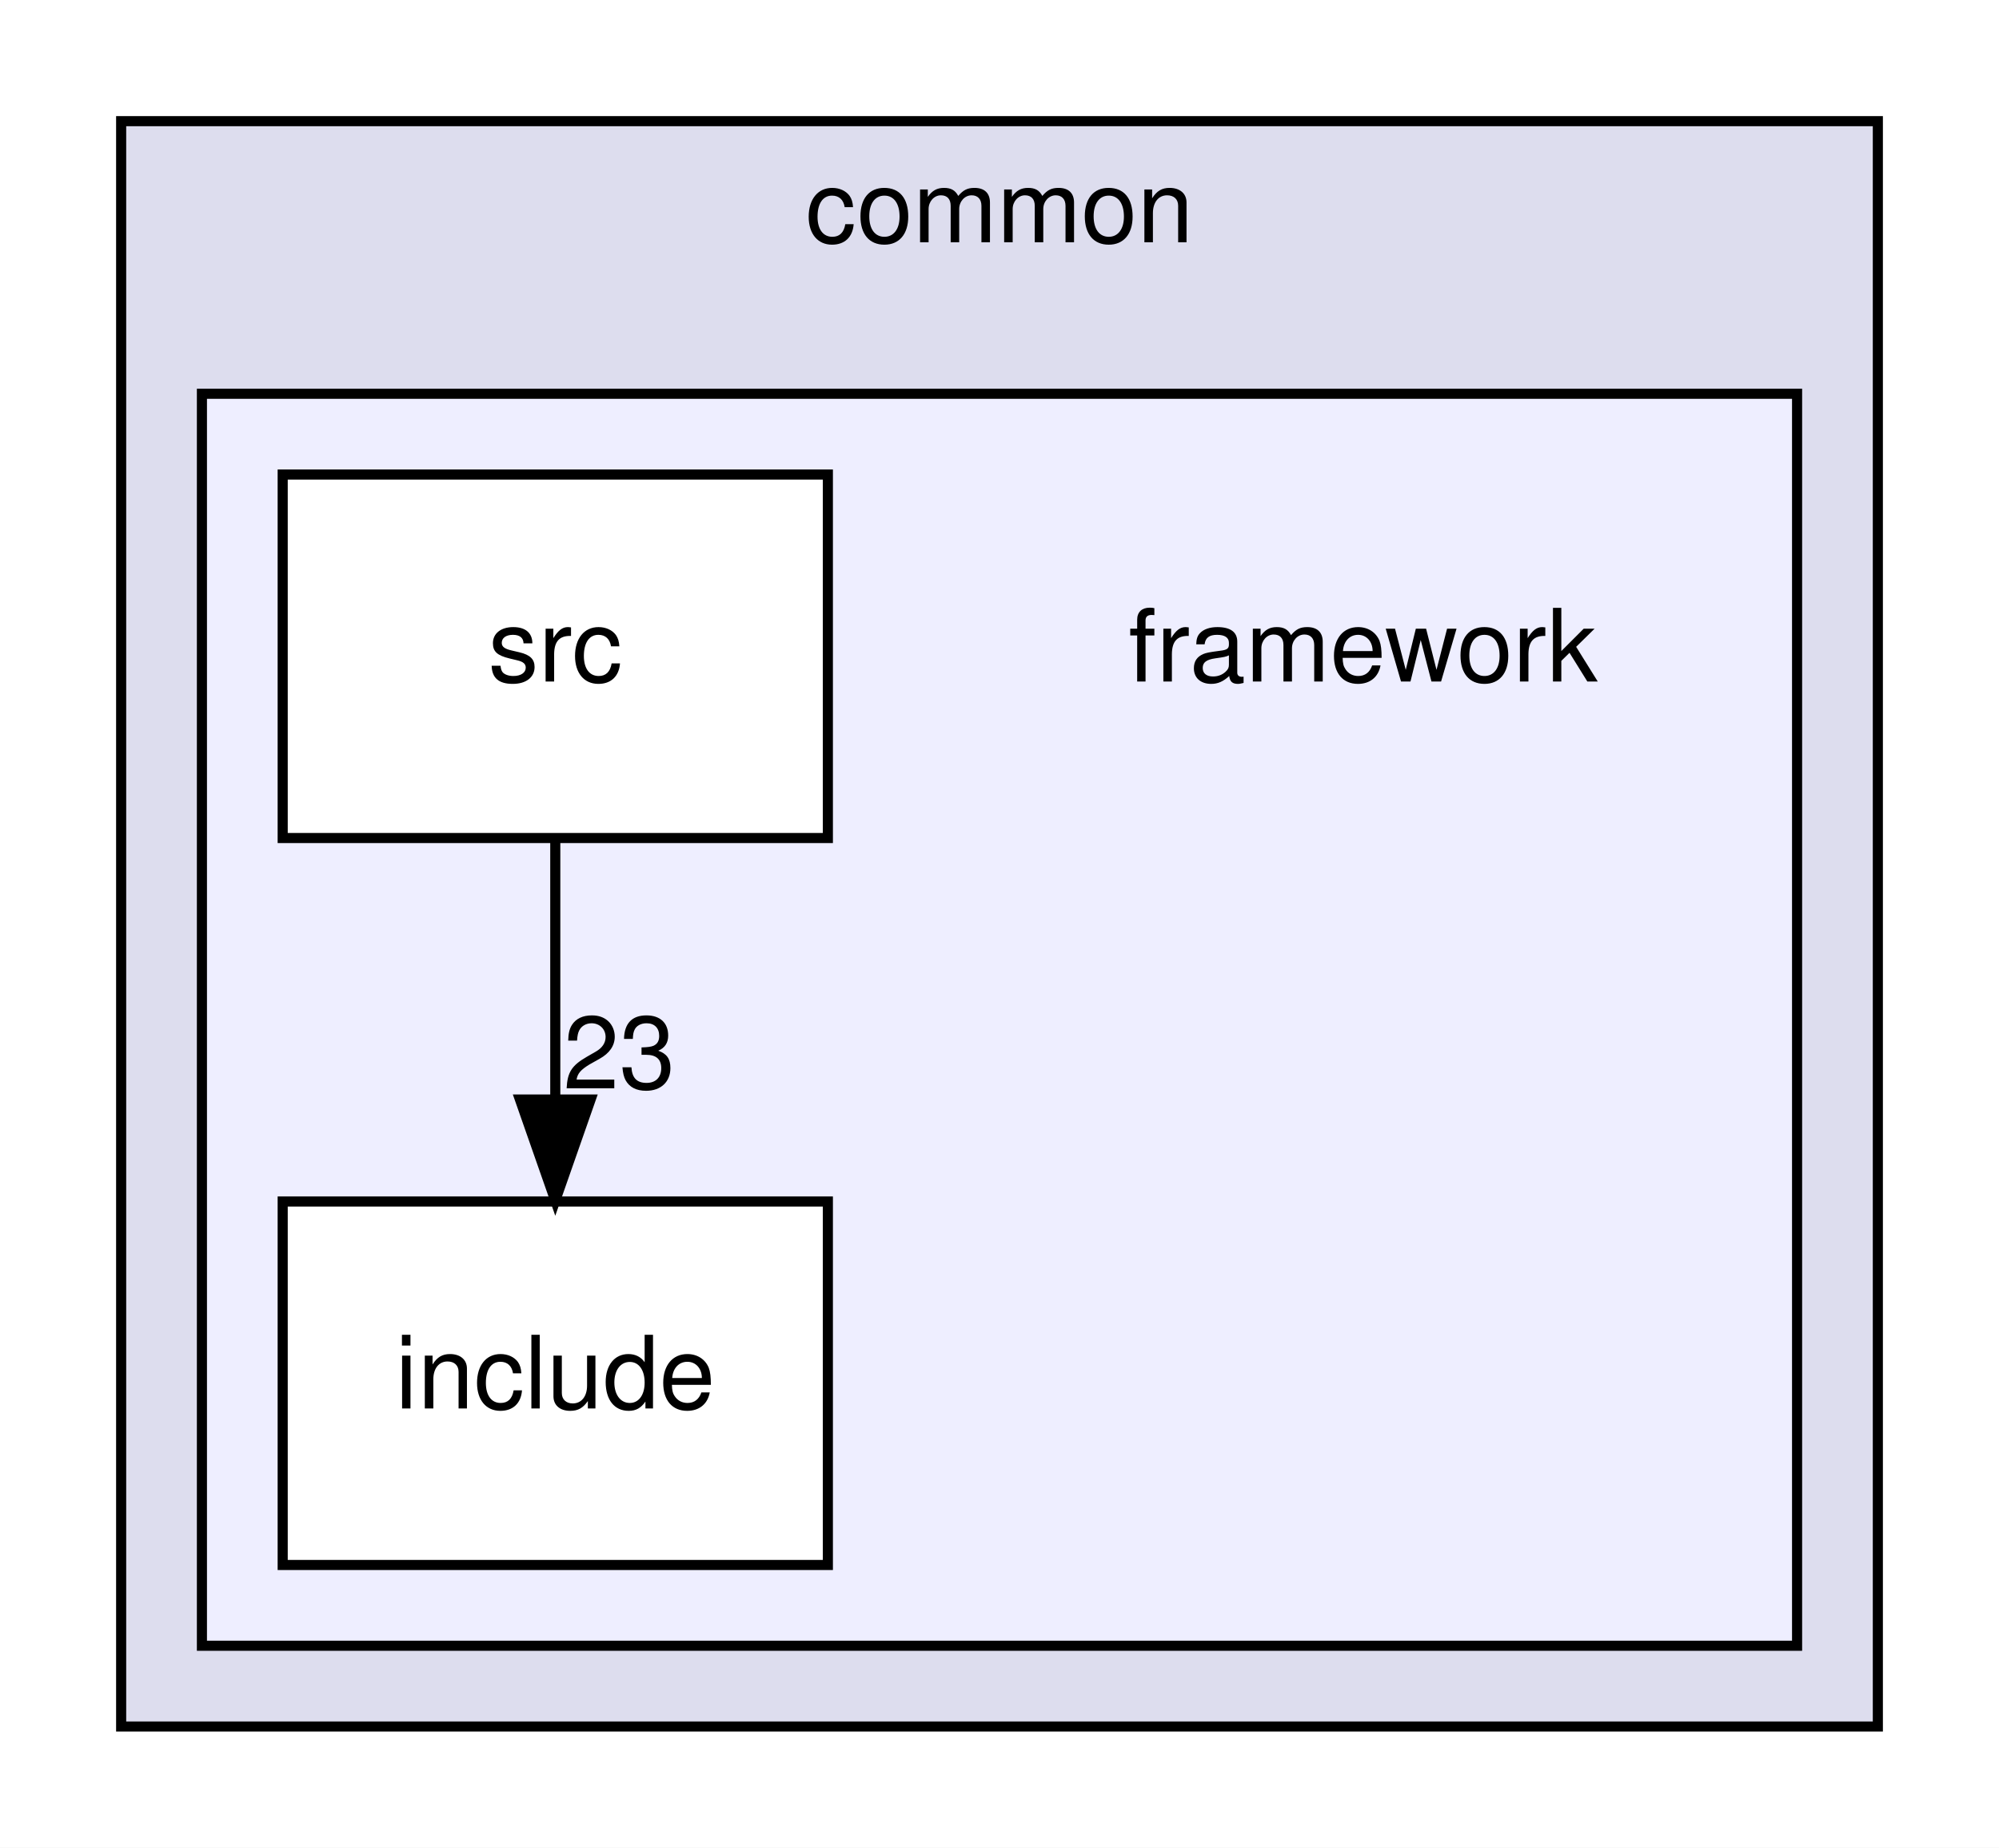
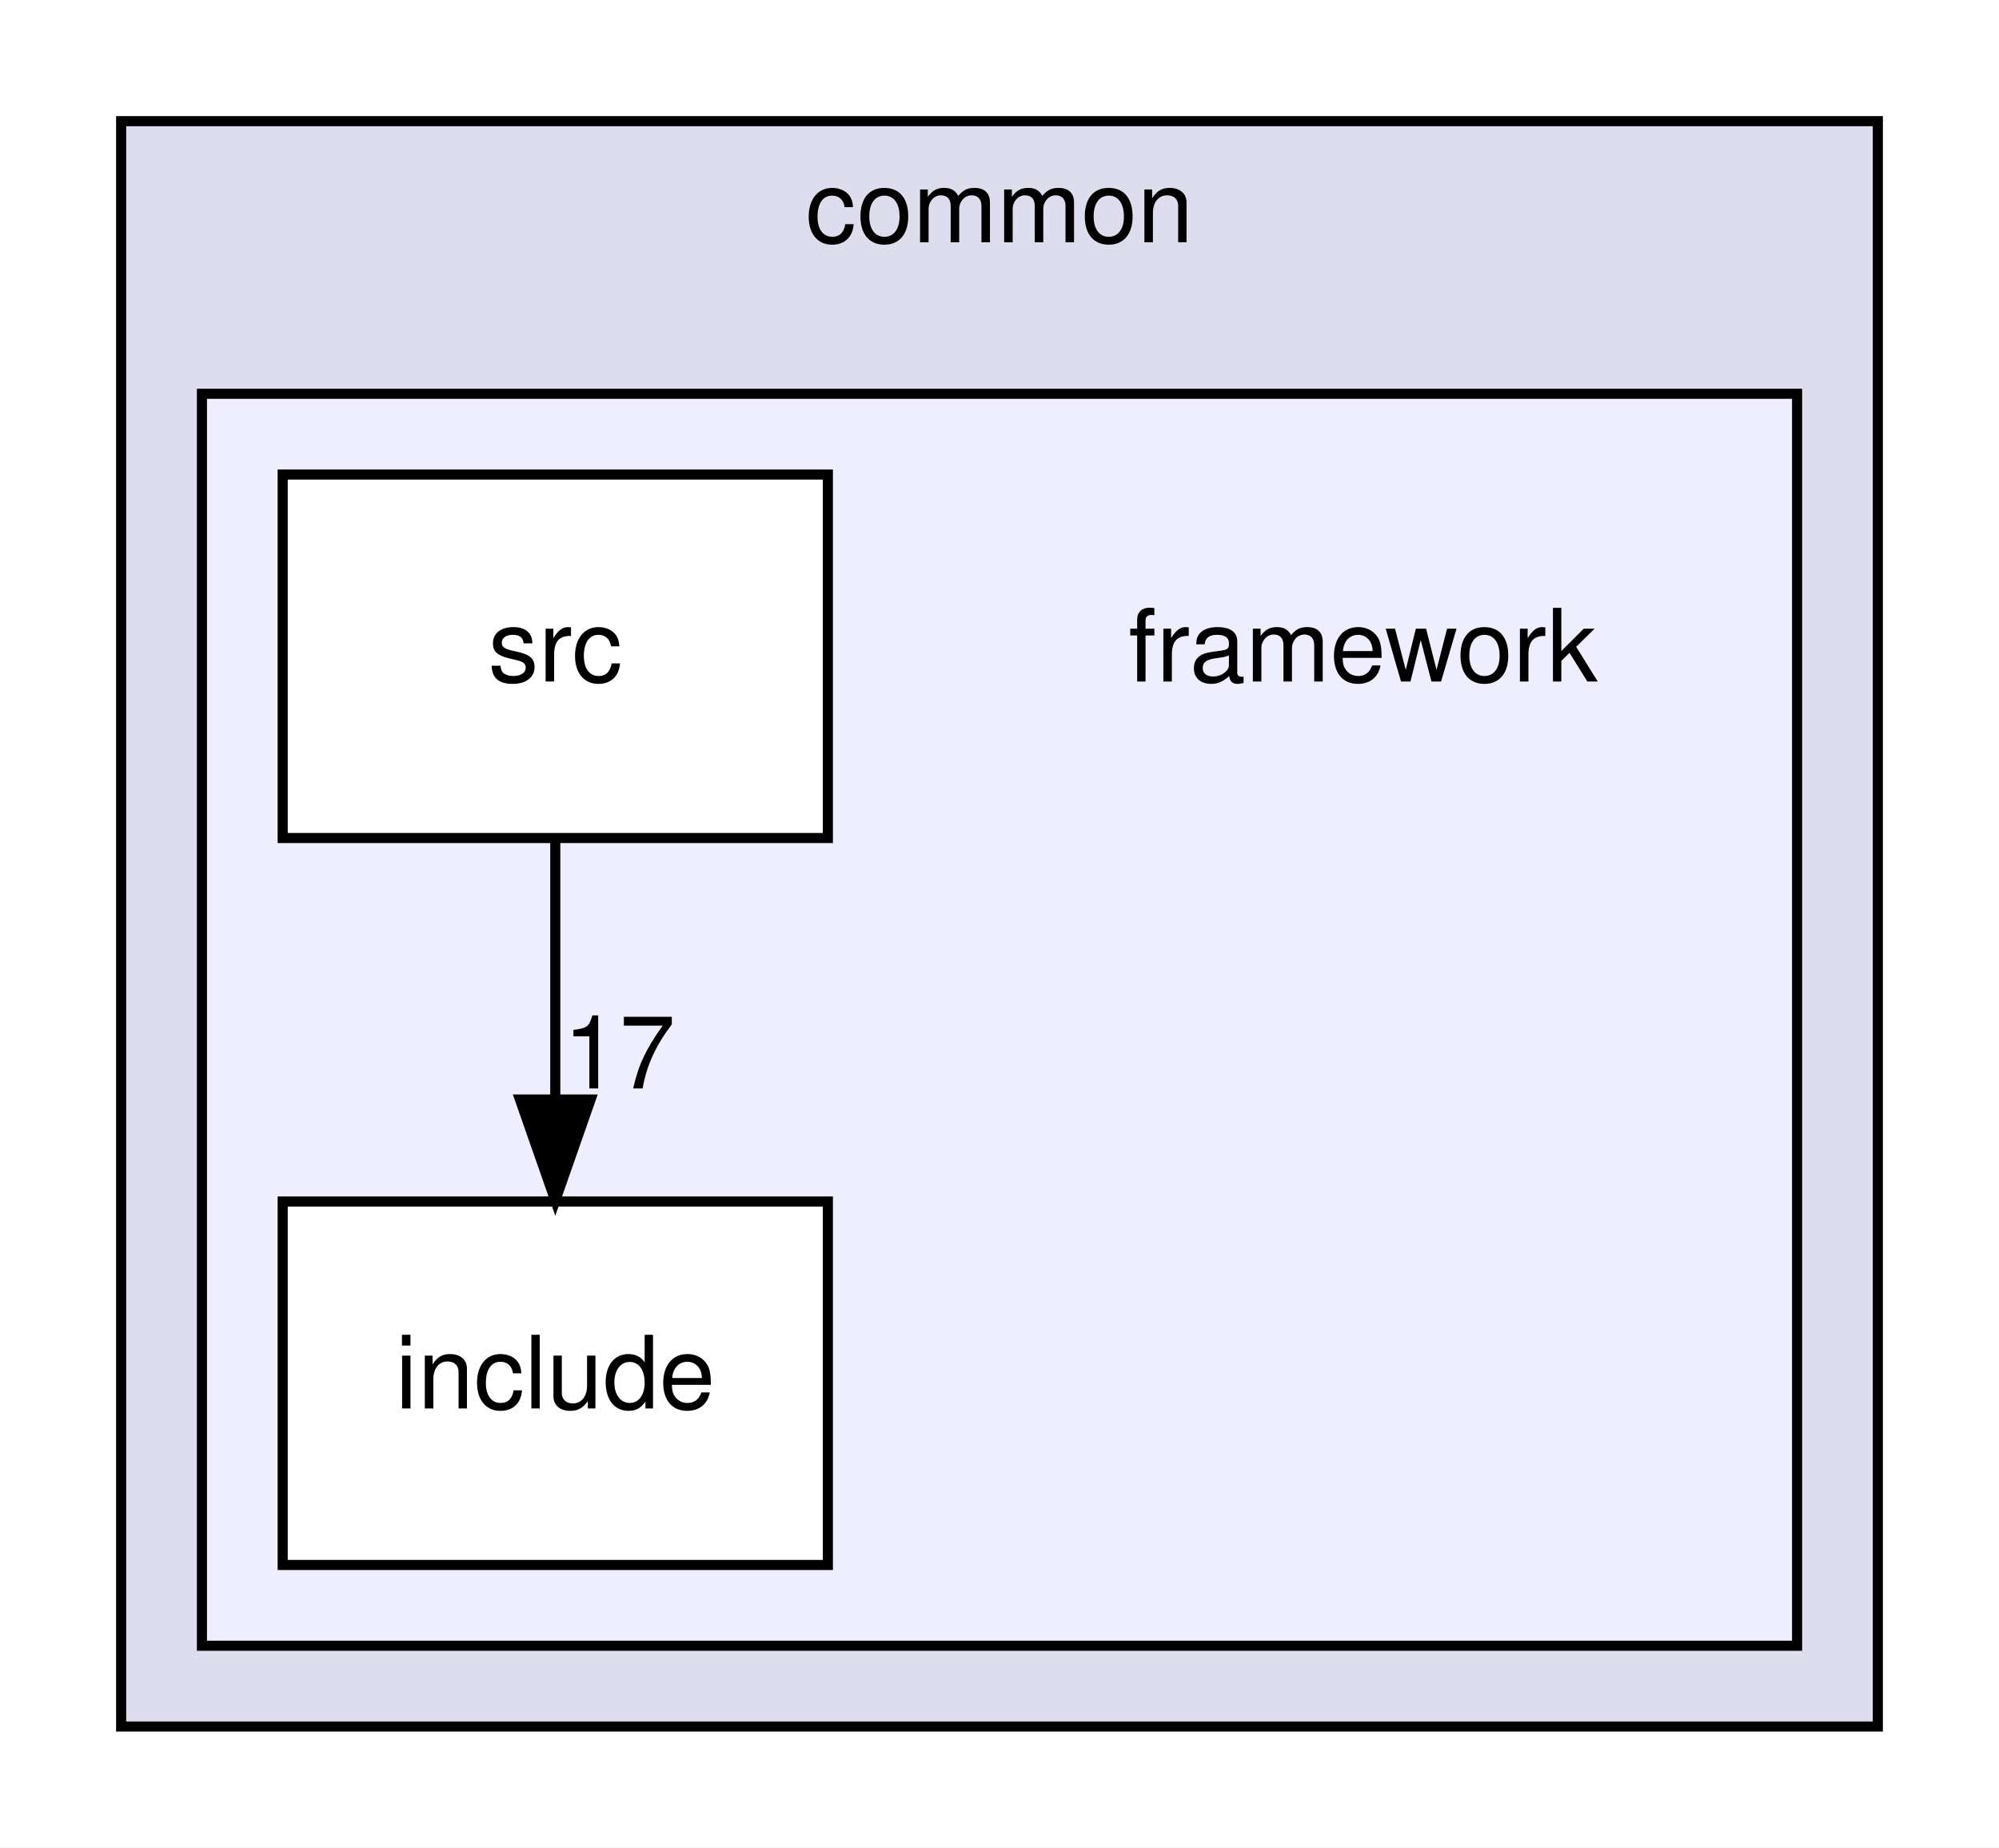
<svg xmlns="http://www.w3.org/2000/svg" xmlns:xlink="http://www.w3.org/1999/xlink" width="198pt" height="183pt" viewBox="0.00 0.00 198.00 183.00">
  <g id="graph0" class="graph" transform="scale(1 1) rotate(0) translate(4 179)">
    <polygon fill="white" stroke="transparent" points="-4,4 -4,-179 194,-179 194,4 -4,4" />
    <g id="clust1" class="cluster">
      <g id="a_clust1">
        <a xlink:href="dir_bdd9a5d540de89e9fe90efdfc6973a4f.html" target="_top" xlink:title="common">
          <polygon fill="#ddddee" stroke="black" points="8,-8 8,-167 182,-167 182,-8 8,-8" />
          <text text-anchor="middle" x="95" y="-155" font-family="Helvetica,sans-Serif" font-size="10.00">common</text>
        </a>
      </g>
    </g>
    <g id="clust2" class="cluster">
      <g id="a_clust2">
        <a xlink:href="dir_864f292c5cbb4a74180810cb2e80dd5b.html" target="_top">
          <polygon fill="#eeeeff" stroke="black" points="16,-16 16,-140 174,-140 174,-16 16,-16" />
        </a>
      </g>
    </g>
    <g id="node1" class="node">
      <text text-anchor="middle" x="131" y="-111.5" font-family="Helvetica,sans-Serif" font-size="10.00">framework</text>
    </g>
    <g id="node2" class="node">
      <g id="a_node2">
        <a xlink:href="dir_1bc21981797ed08ef994409d474646cd.html" target="_top" xlink:title="include">
          <polygon fill="white" stroke="black" points="78,-60 24,-60 24,-24 78,-24 78,-60" />
          <text text-anchor="middle" x="51" y="-39.5" font-family="Helvetica,sans-Serif" font-size="10.00">include</text>
        </a>
      </g>
    </g>
    <g id="node3" class="node">
      <g id="a_node3">
        <a xlink:href="dir_5c9994549f1b04962ce70143cf697342.html" target="_top" xlink:title="src">
          <polygon fill="white" stroke="black" points="78,-132 24,-132 24,-96 78,-96 78,-132" />
          <text text-anchor="middle" x="51" y="-111.5" font-family="Helvetica,sans-Serif" font-size="10.00">src</text>
        </a>
      </g>
    </g>
    <g id="edge1" class="edge">
      <path fill="none" stroke="black" d="M51,-95.7C51,-87.98 51,-78.71 51,-70.11" />
      <polygon fill="black" stroke="black" points="54.5,-70.1 51,-60.1 47.5,-70.1 54.5,-70.1" />
      <g id="a_edge1-headlabel">
-         <a xlink:href="dir_000002_000003.html" target="_top" xlink:title="23">
-           <text text-anchor="middle" x="57.34" y="-71.2" font-family="Helvetica,sans-Serif" font-size="10.00">23</text>
+         <a xlink:href="dir_000005_000006.html" target="_top" xlink:title="17">
+           <text text-anchor="middle" x="57.34" y="-71.2" font-family="Helvetica,sans-Serif" font-size="10.00">17</text>
        </a>
      </g>
    </g>
  </g>
</svg>
